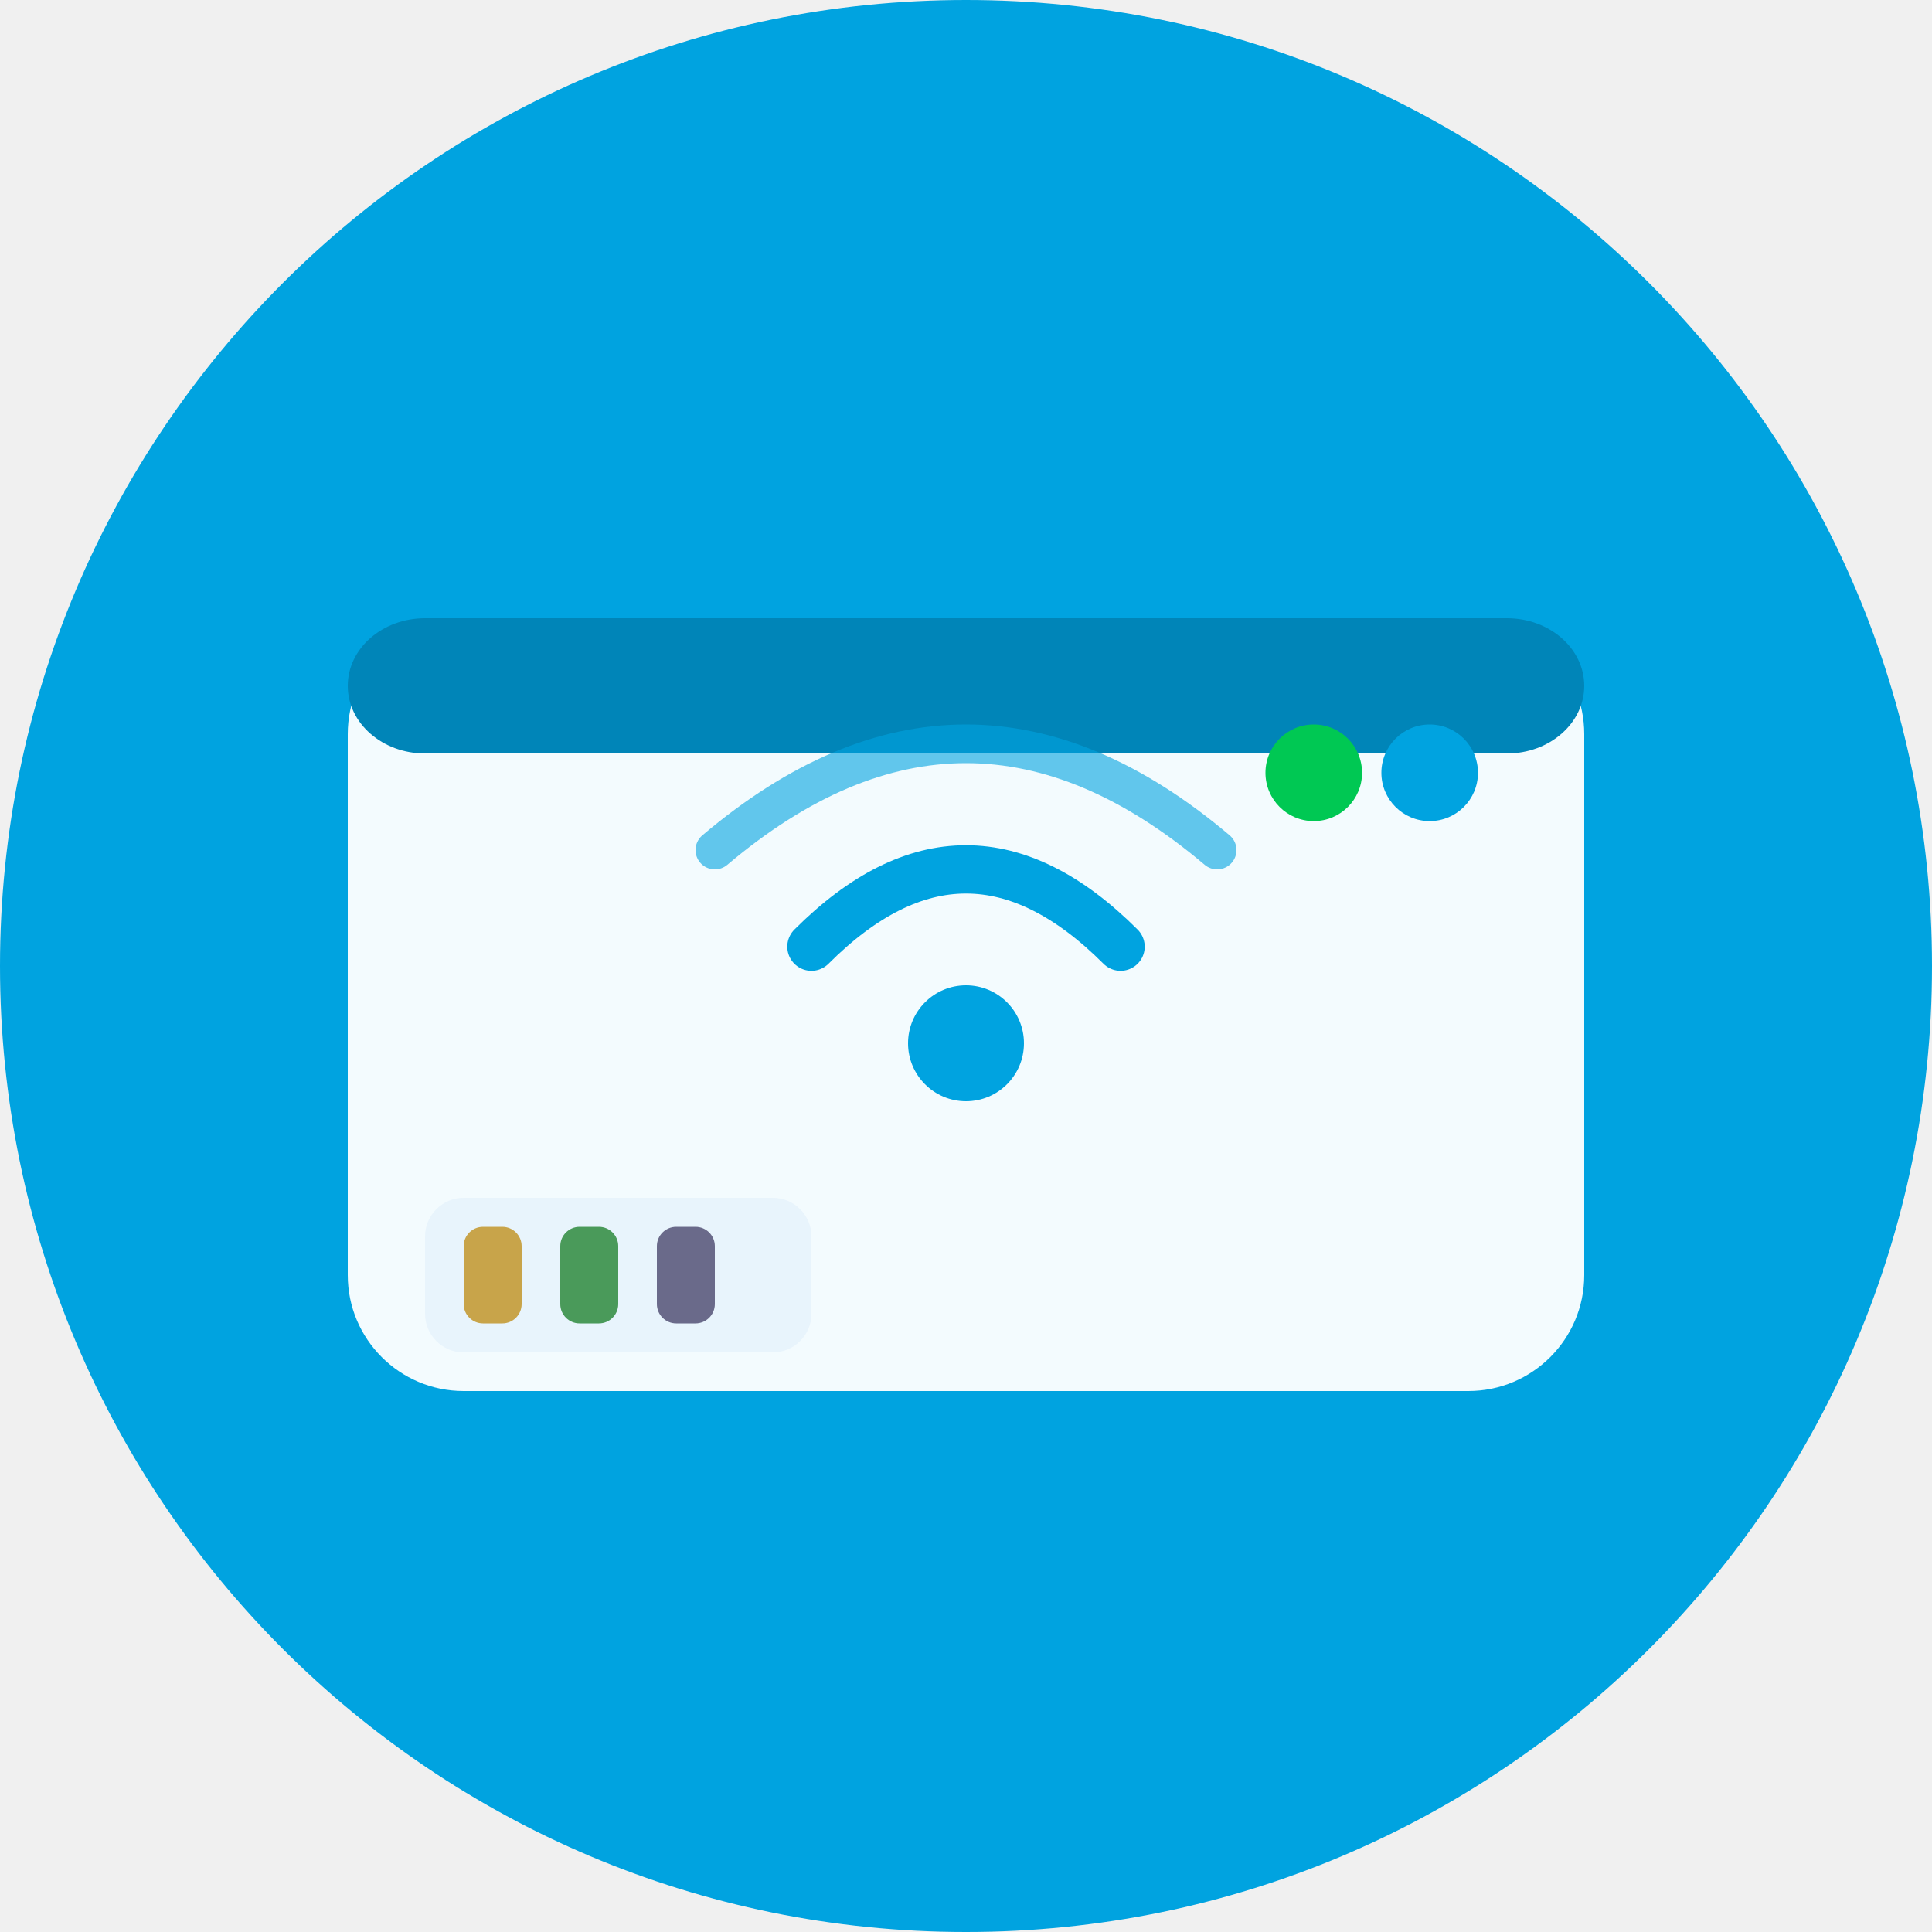
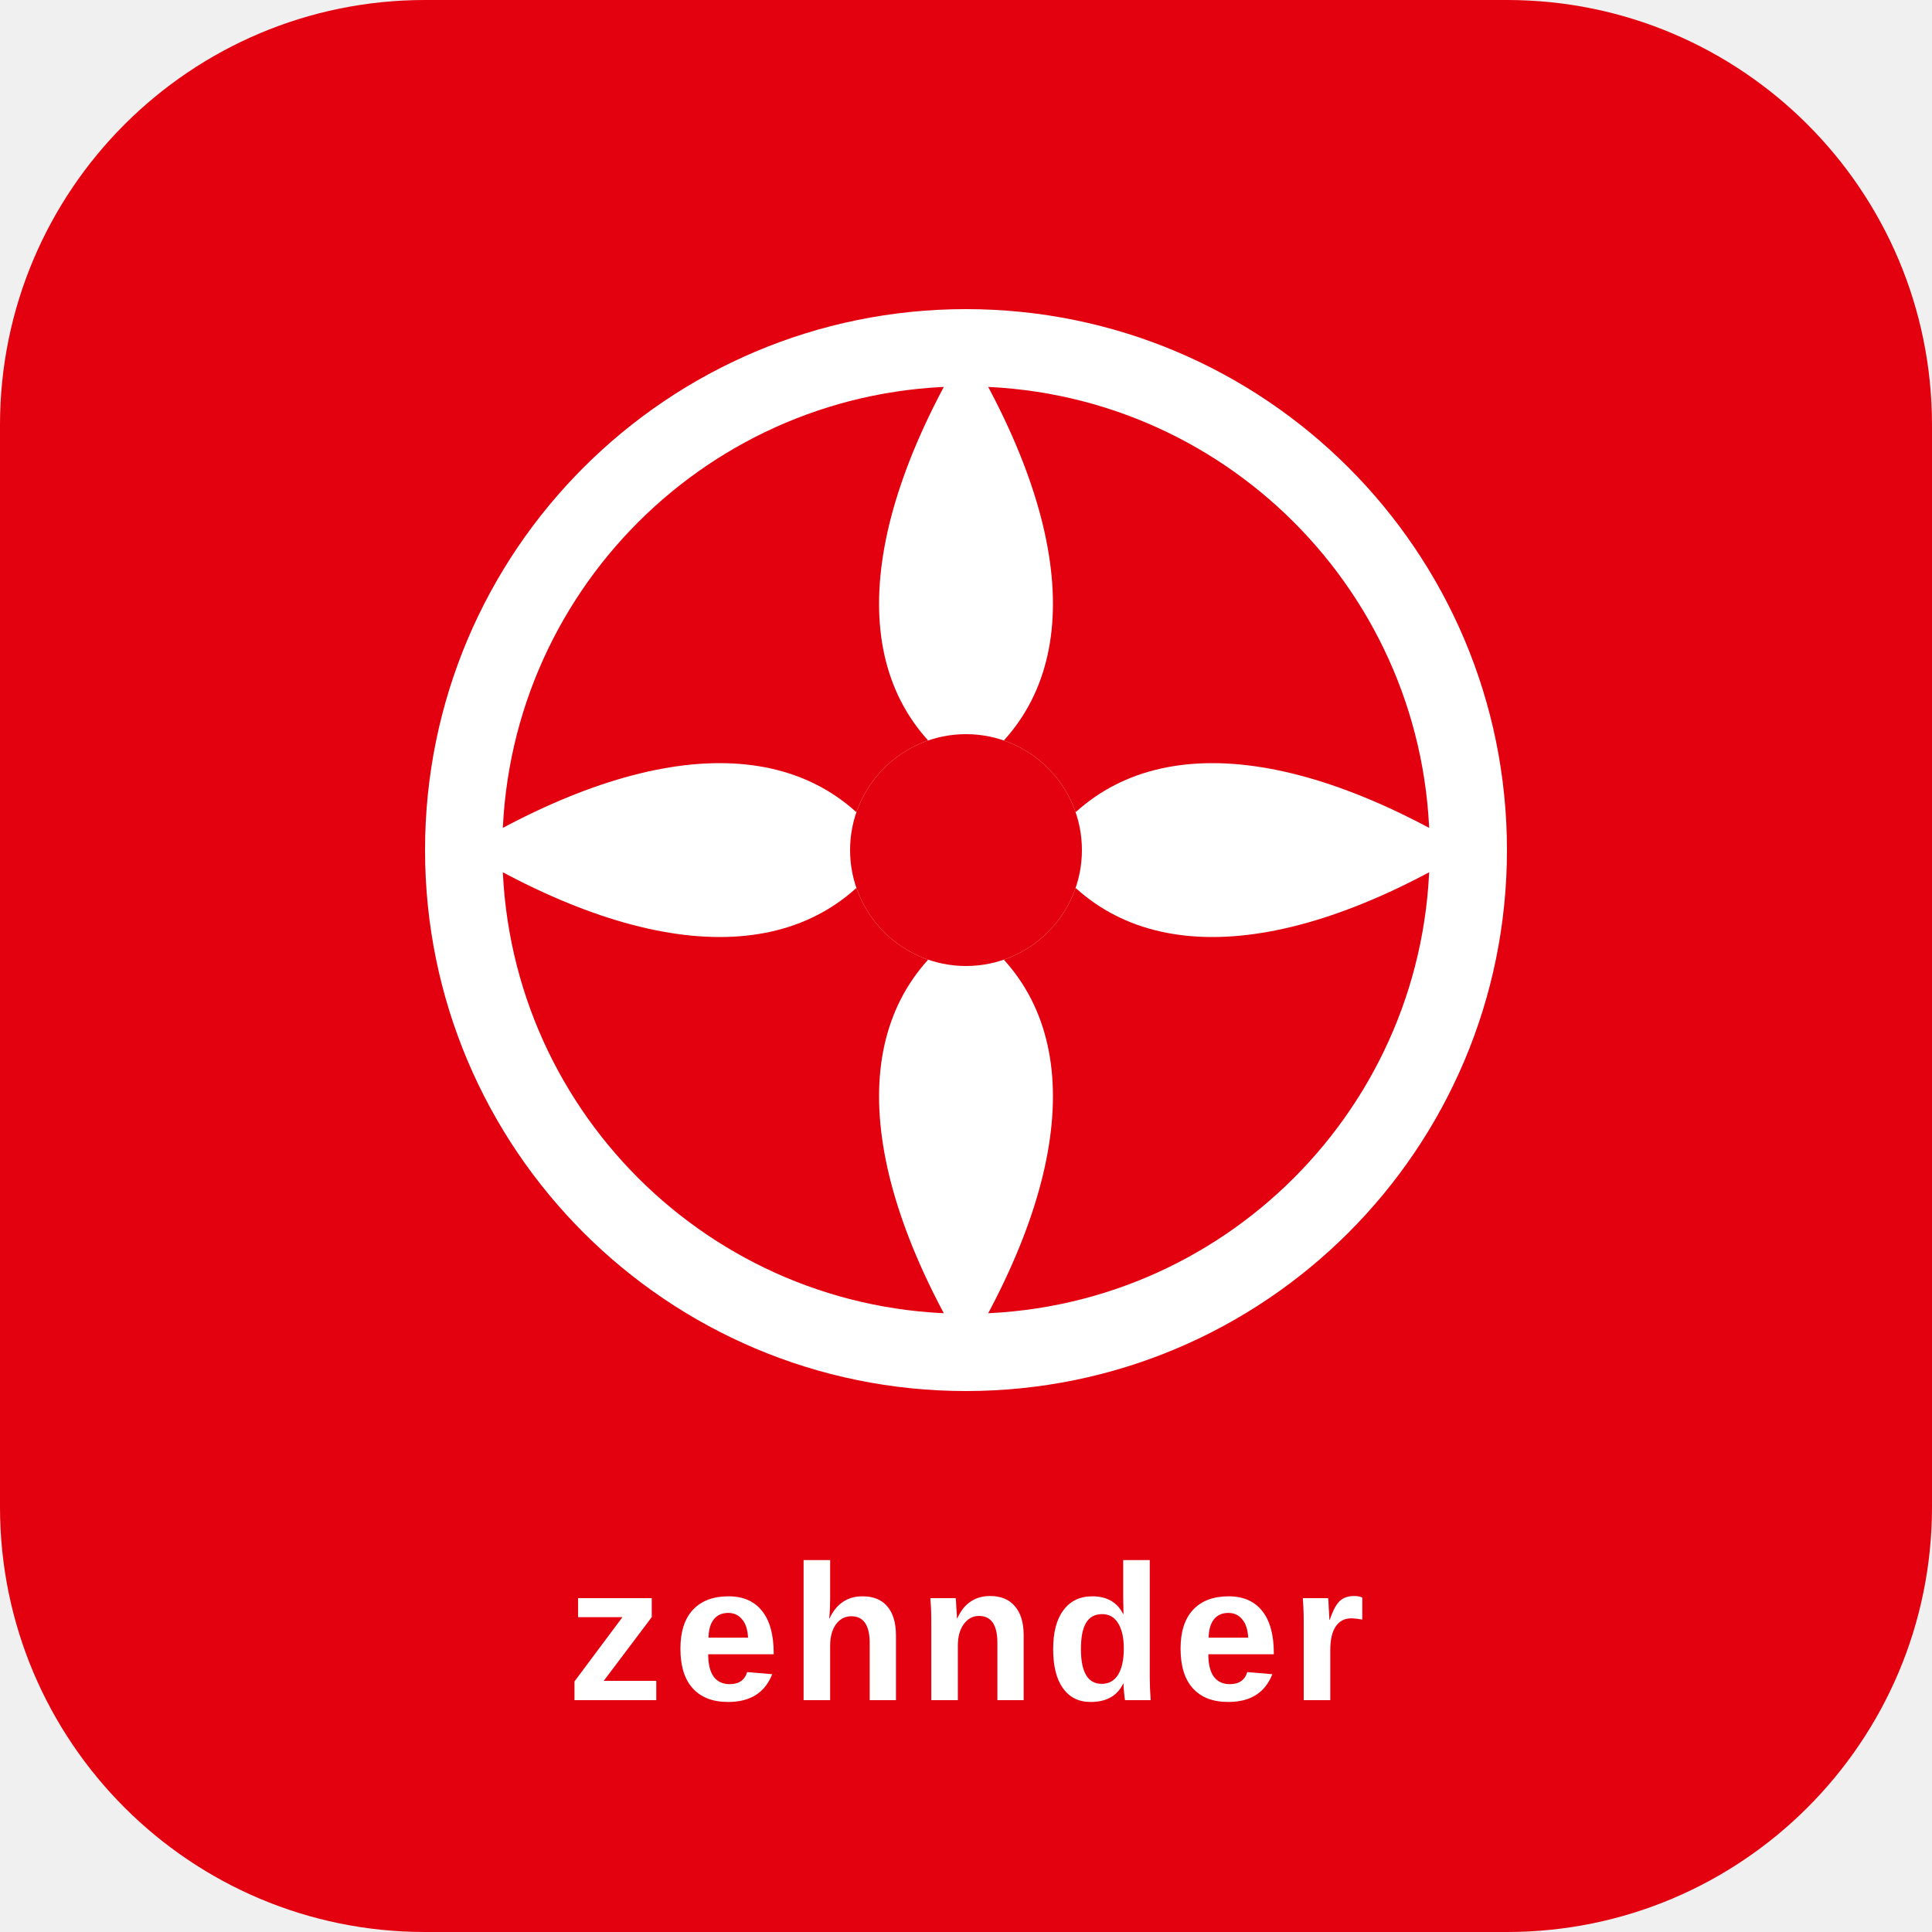
<svg xmlns="http://www.w3.org/2000/svg" viewBox="0 0 100 100">
-   <circle cx="50" cy="50" r="50" fill="#00A3E0" />
-   <rect x="18" y="32" width="64" height="40" rx="6" fill="white" opacity="0.95" />
-   <rect x="18" y="32" width="64" height="7" rx="4" fill="#0085b8" />
-   <path d="M50 54 m-3 0 a3 3 0 1 0 6 0 a3 3 0 1 0 -6 0" fill="#00A3E0" />
-   <path d="M42 49 Q50 41 58 49" fill="none" stroke="#00A3E0" stroke-width="2.5" stroke-linecap="round" />
-   <path d="M37 44 Q50 33 63 44" fill="none" stroke="#00A3E0" stroke-width="2" stroke-linecap="round" opacity="0.6" />
-   <circle cx="68" cy="40" r="2.5" fill="#00c853" />
-   <circle cx="74" cy="40" r="2.5" fill="#00A3E0" />
-   <rect x="22" y="62" width="20" height="8" rx="2" fill="#e8f4fc" />
-   <rect x="24" y="63.5" width="3" height="5" rx="1" fill="#c8a44a" />
-   <rect x="29" y="63.5" width="3" height="5" rx="1" fill="#4a9a5a" />
-   <rect x="34" y="63.5" width="3" height="5" rx="1" fill="#6a6a8a" />
+   <rect width="100" height="100" rx="22" fill="#E3000F" />
+   <circle cx="50" cy="44" r="26" fill="none" stroke="white" stroke-width="4" />
+   <circle cx="50" cy="44" r="6" fill="white" />
+   <path d="M50 18 C44 28 44 36 50 40 C56 36 56 28 50 18Z" fill="white" />
+   <path d="M50 70 C56 60 56 52 50 48 C44 52 44 60 50 70Z" fill="white" />
+   <path d="M24 44 C34 38 42 38 46 44 C42 50 34 50 24 44Z" fill="white" />
+   <path d="M76 44 C66 50 58 50 54 44 C58 38 66 38 76 44Z" fill="white" />
+   <circle cx="50" cy="44" r="6" fill="#E3000F" />
+   <text x="50" y="88" text-anchor="middle" font-family="Arial,sans-serif" font-size="10" font-weight="bold" fill="white" letter-spacing="0.5">zehnder</text>
</svg>
